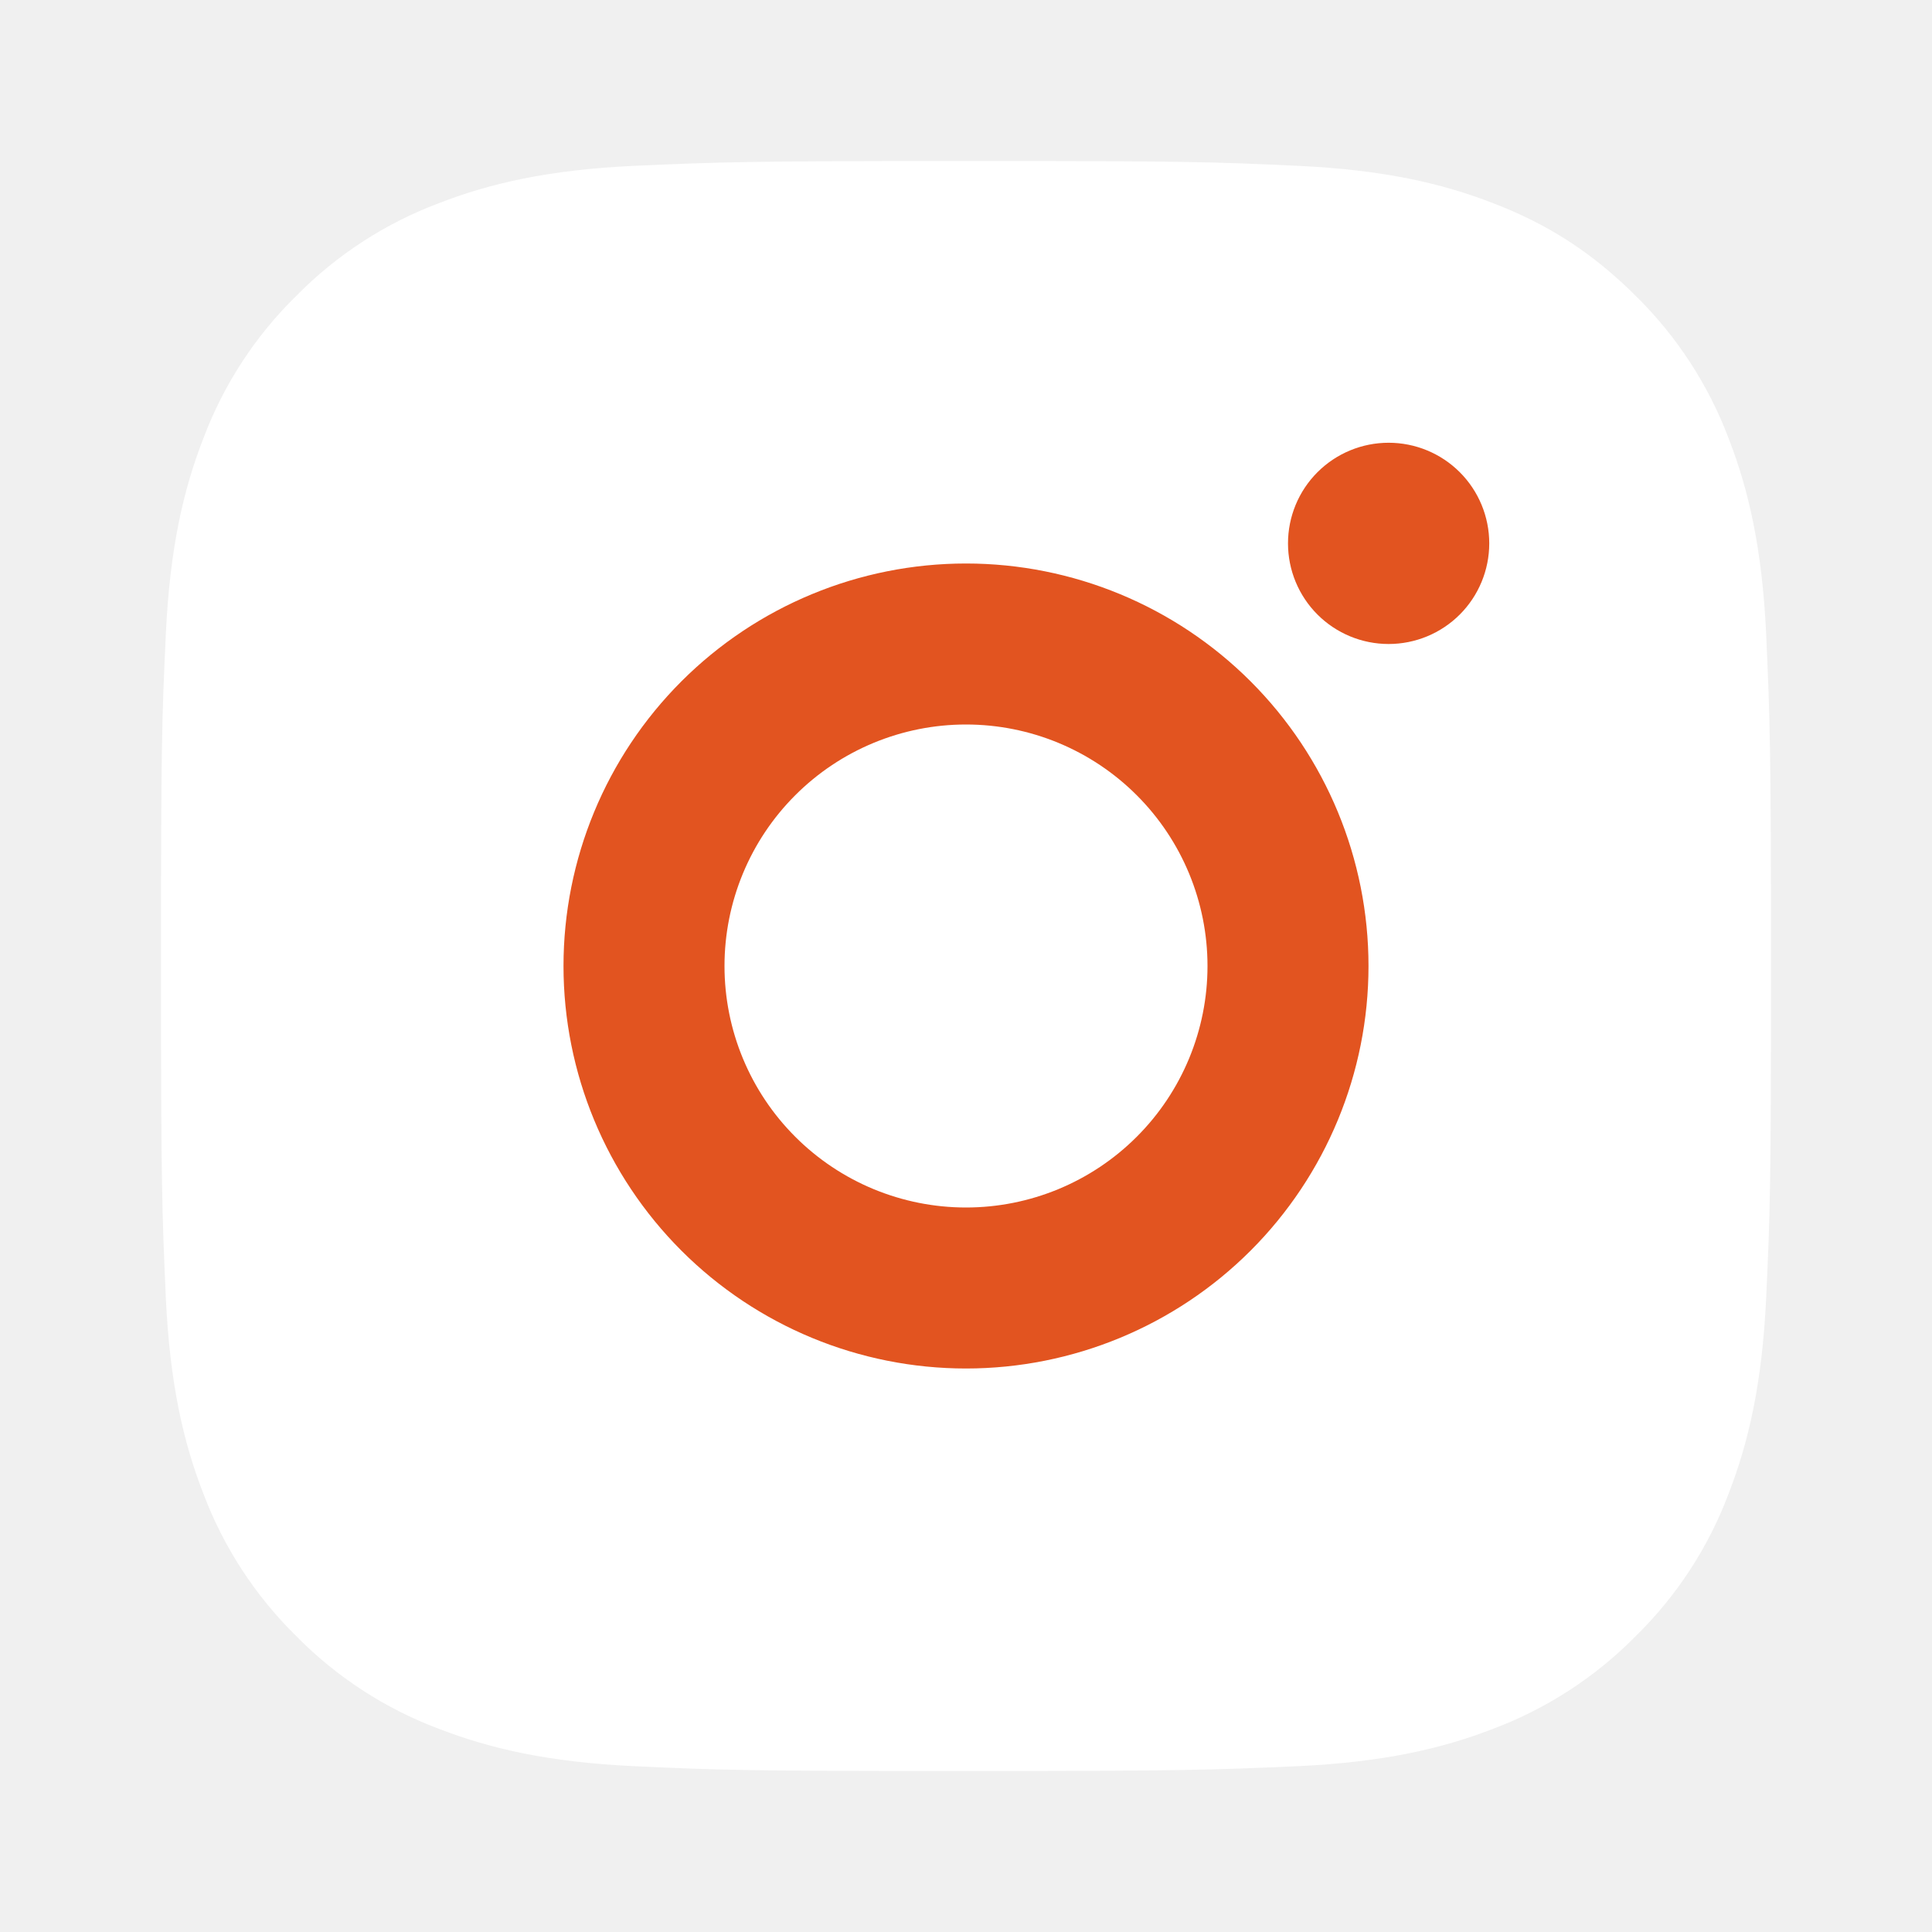
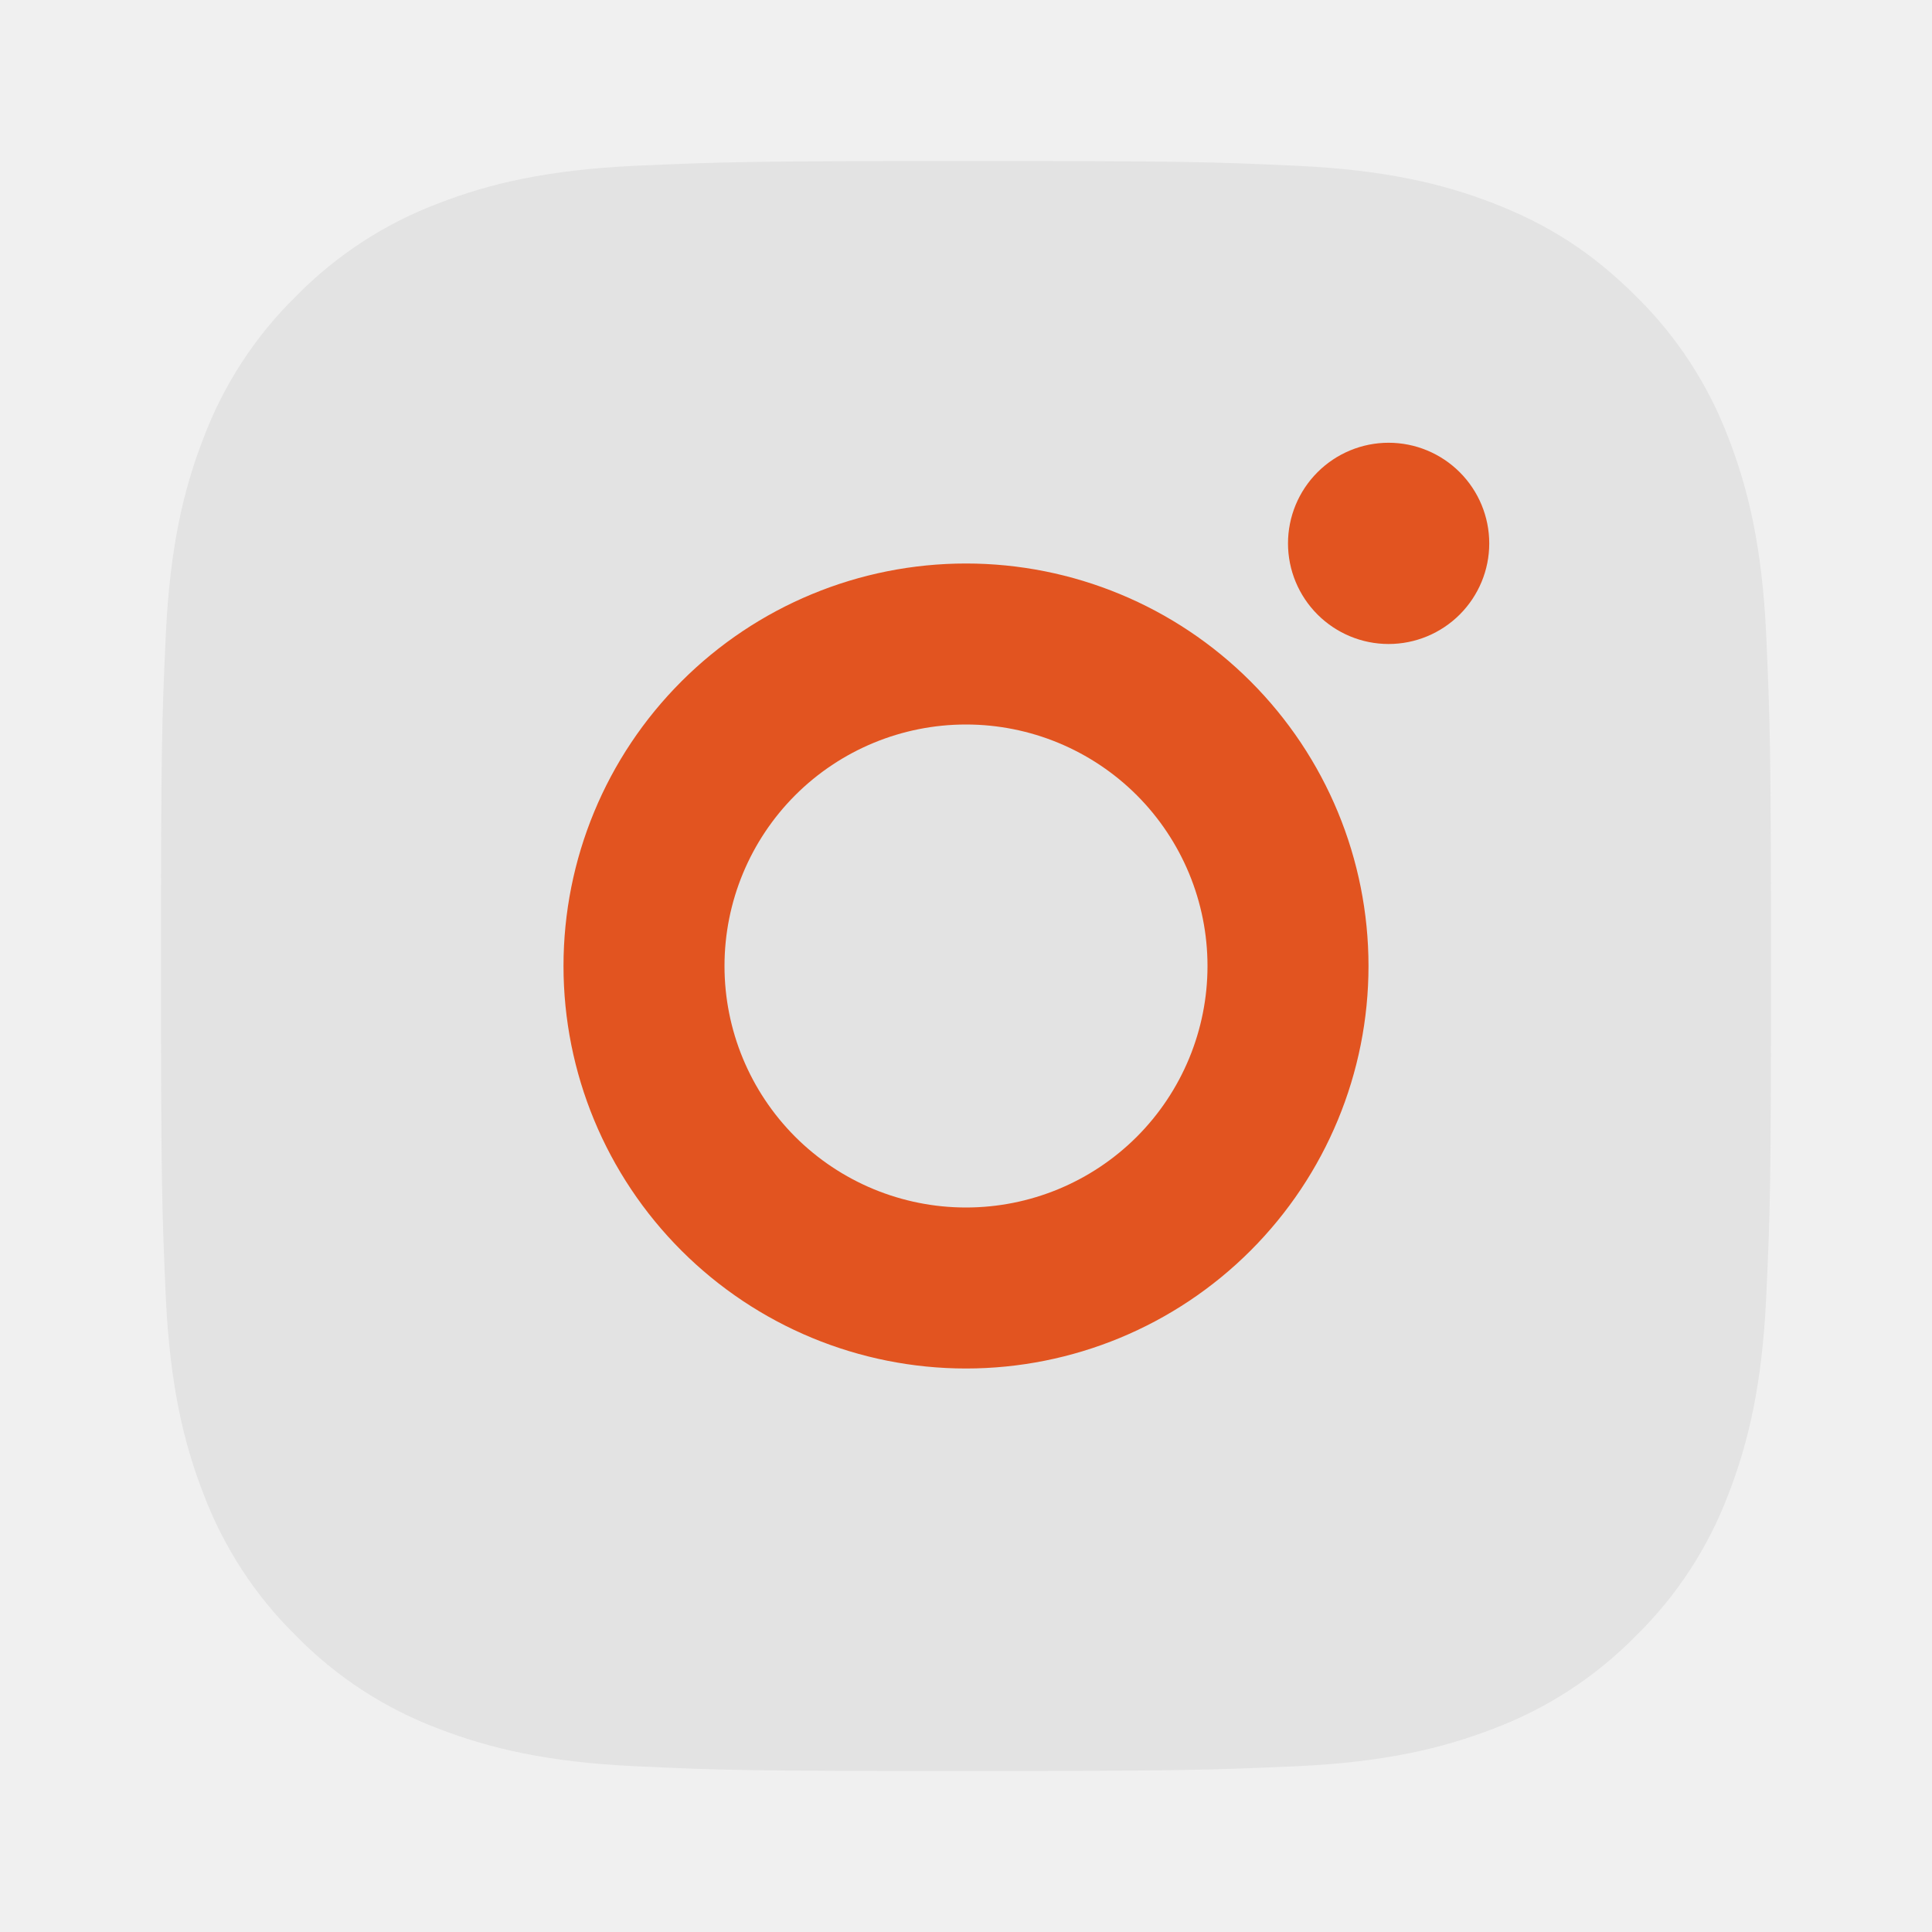
- <svg xmlns="http://www.w3.org/2000/svg" width="60" height="60" viewBox="0 0 60 60" fill="none">
-   <rect x="6" y="7" width="47" height="47" rx="13" fill="#E25420" />
-   <path d="M30 5C36.792 5 37.64 5.025 40.305 5.15C42.968 5.275 44.78 5.692 46.375 6.312C48.025 6.947 49.415 7.808 50.805 9.195C52.076 10.445 53.06 11.957 53.688 13.625C54.305 15.217 54.725 17.032 54.85 19.695C54.968 22.36 55 23.207 55 30C55 36.792 54.975 37.64 54.85 40.305C54.725 42.968 54.305 44.78 53.688 46.375C53.062 48.044 52.078 49.556 50.805 50.805C49.555 52.076 48.043 53.059 46.375 53.688C44.782 54.305 42.968 54.725 40.305 54.85C37.64 54.968 36.792 55 30 55C23.207 55 22.36 54.975 19.695 54.85C17.032 54.725 15.22 54.305 13.625 53.688C11.956 53.061 10.444 52.077 9.195 50.805C7.924 49.556 6.94 48.044 6.312 46.375C5.692 44.782 5.275 42.968 5.15 40.305C5.032 37.64 5 36.792 5 30C5 23.207 5.025 22.36 5.15 19.695C5.275 17.03 5.692 15.22 6.312 13.625C6.938 11.955 7.922 10.443 9.195 9.195C10.444 7.923 11.956 6.939 13.625 6.312C15.22 5.692 17.03 5.275 19.695 5.15C22.36 5.032 23.207 5 30 5ZM30 17.5C26.685 17.5 23.505 18.817 21.161 21.161C18.817 23.505 17.5 26.685 17.5 30C17.5 33.315 18.817 36.495 21.161 38.839C23.505 41.183 26.685 42.5 30 42.5C33.315 42.5 36.495 41.183 38.839 38.839C41.183 36.495 42.5 33.315 42.5 30C42.5 26.685 41.183 23.505 38.839 21.161C36.495 18.817 33.315 17.5 30 17.5ZM46.25 16.875C46.25 16.046 45.921 15.251 45.335 14.665C44.749 14.079 43.954 13.75 43.125 13.75C42.296 13.75 41.501 14.079 40.915 14.665C40.329 15.251 40 16.046 40 16.875C40 17.704 40.329 18.499 40.915 19.085C41.501 19.671 42.296 20 43.125 20C43.954 20 44.749 19.671 45.335 19.085C45.921 18.499 46.25 17.704 46.25 16.875ZM30 22.5C31.989 22.5 33.897 23.29 35.303 24.697C36.71 26.103 37.5 28.011 37.5 30C37.5 31.989 36.71 33.897 35.303 35.303C33.897 36.71 31.989 37.5 30 37.5C28.011 37.5 26.103 36.71 24.697 35.303C23.29 33.897 22.5 31.989 22.5 30C22.5 28.011 23.29 26.103 24.697 24.697C26.103 23.29 28.011 22.5 30 22.5Z" fill="white" />
+ <svg xmlns="http://www.w3.org/2000/svg" width="30" height="30" viewBox="0 0 30 30" fill="none">
+   <rect x="3" y="3.5" width="23.5" height="23.5" rx="11.75" fill="#E25420" />
+   <path d="M15 2.5C18.396 2.5 18.82 2.513 20.152 2.575C21.484 2.638 22.39 2.846 23.188 3.156C24.012 3.474 24.707 3.904 25.402 4.598C26.038 5.222 26.53 5.978 26.844 6.812C27.152 7.609 27.363 8.516 27.425 9.848C27.484 11.18 27.5 11.604 27.5 15C27.5 18.396 27.488 18.82 27.425 20.152C27.363 21.484 27.152 22.39 26.844 23.188C26.531 24.022 26.039 24.778 25.402 25.402C24.777 26.038 24.022 26.53 23.188 26.844C22.391 27.152 21.484 27.363 20.152 27.425C18.82 27.484 18.396 27.5 15 27.5C11.604 27.5 11.18 27.488 9.848 27.425C8.516 27.363 7.61 27.152 6.812 26.844C5.978 26.531 5.222 26.039 4.598 25.402C3.962 24.778 3.47 24.022 3.156 23.188C2.846 22.391 2.638 21.484 2.575 20.152C2.516 18.82 2.5 18.396 2.5 15C2.5 11.604 2.513 11.18 2.575 9.848C2.638 8.515 2.846 7.61 3.156 6.812C3.469 5.978 3.961 5.222 4.598 4.598C5.222 3.962 5.978 3.47 6.812 3.156C7.61 2.846 8.515 2.638 9.848 2.575C11.18 2.516 11.604 2.5 15 2.5ZM15 8.75C13.342 8.75 11.753 9.408 10.581 10.581C9.408 11.753 8.75 13.342 8.75 15C8.75 16.658 9.408 18.247 10.581 19.419C11.753 20.591 13.342 21.25 15 21.25C16.658 21.25 18.247 20.591 19.419 19.419C20.591 18.247 21.25 16.658 21.25 15C21.25 13.342 20.591 11.753 19.419 10.581C18.247 9.408 16.658 8.75 15 8.75ZM23.125 8.438C23.125 8.023 22.96 7.626 22.667 7.333C22.374 7.04 21.977 6.875 21.562 6.875C21.148 6.875 20.751 7.04 20.458 7.333C20.165 7.626 20 8.023 20 8.438C20 8.852 20.165 9.249 20.458 9.542C20.751 9.835 21.148 10 21.562 10C21.977 10 22.374 9.835 22.667 9.542C22.96 9.249 23.125 8.852 23.125 8.438ZM15 11.25C15.995 11.25 16.948 11.645 17.652 12.348C18.355 13.052 18.75 14.005 18.75 15C18.75 15.995 18.355 16.948 17.652 17.652C16.948 18.355 15.995 18.75 15 18.75C14.005 18.75 13.052 18.355 12.348 17.652C11.645 16.948 11.25 15.995 11.25 15C11.25 14.005 11.645 13.052 12.348 12.348C13.052 11.645 14.005 11.25 15 11.25Z" fill="#E3E3E3" />
</svg>
